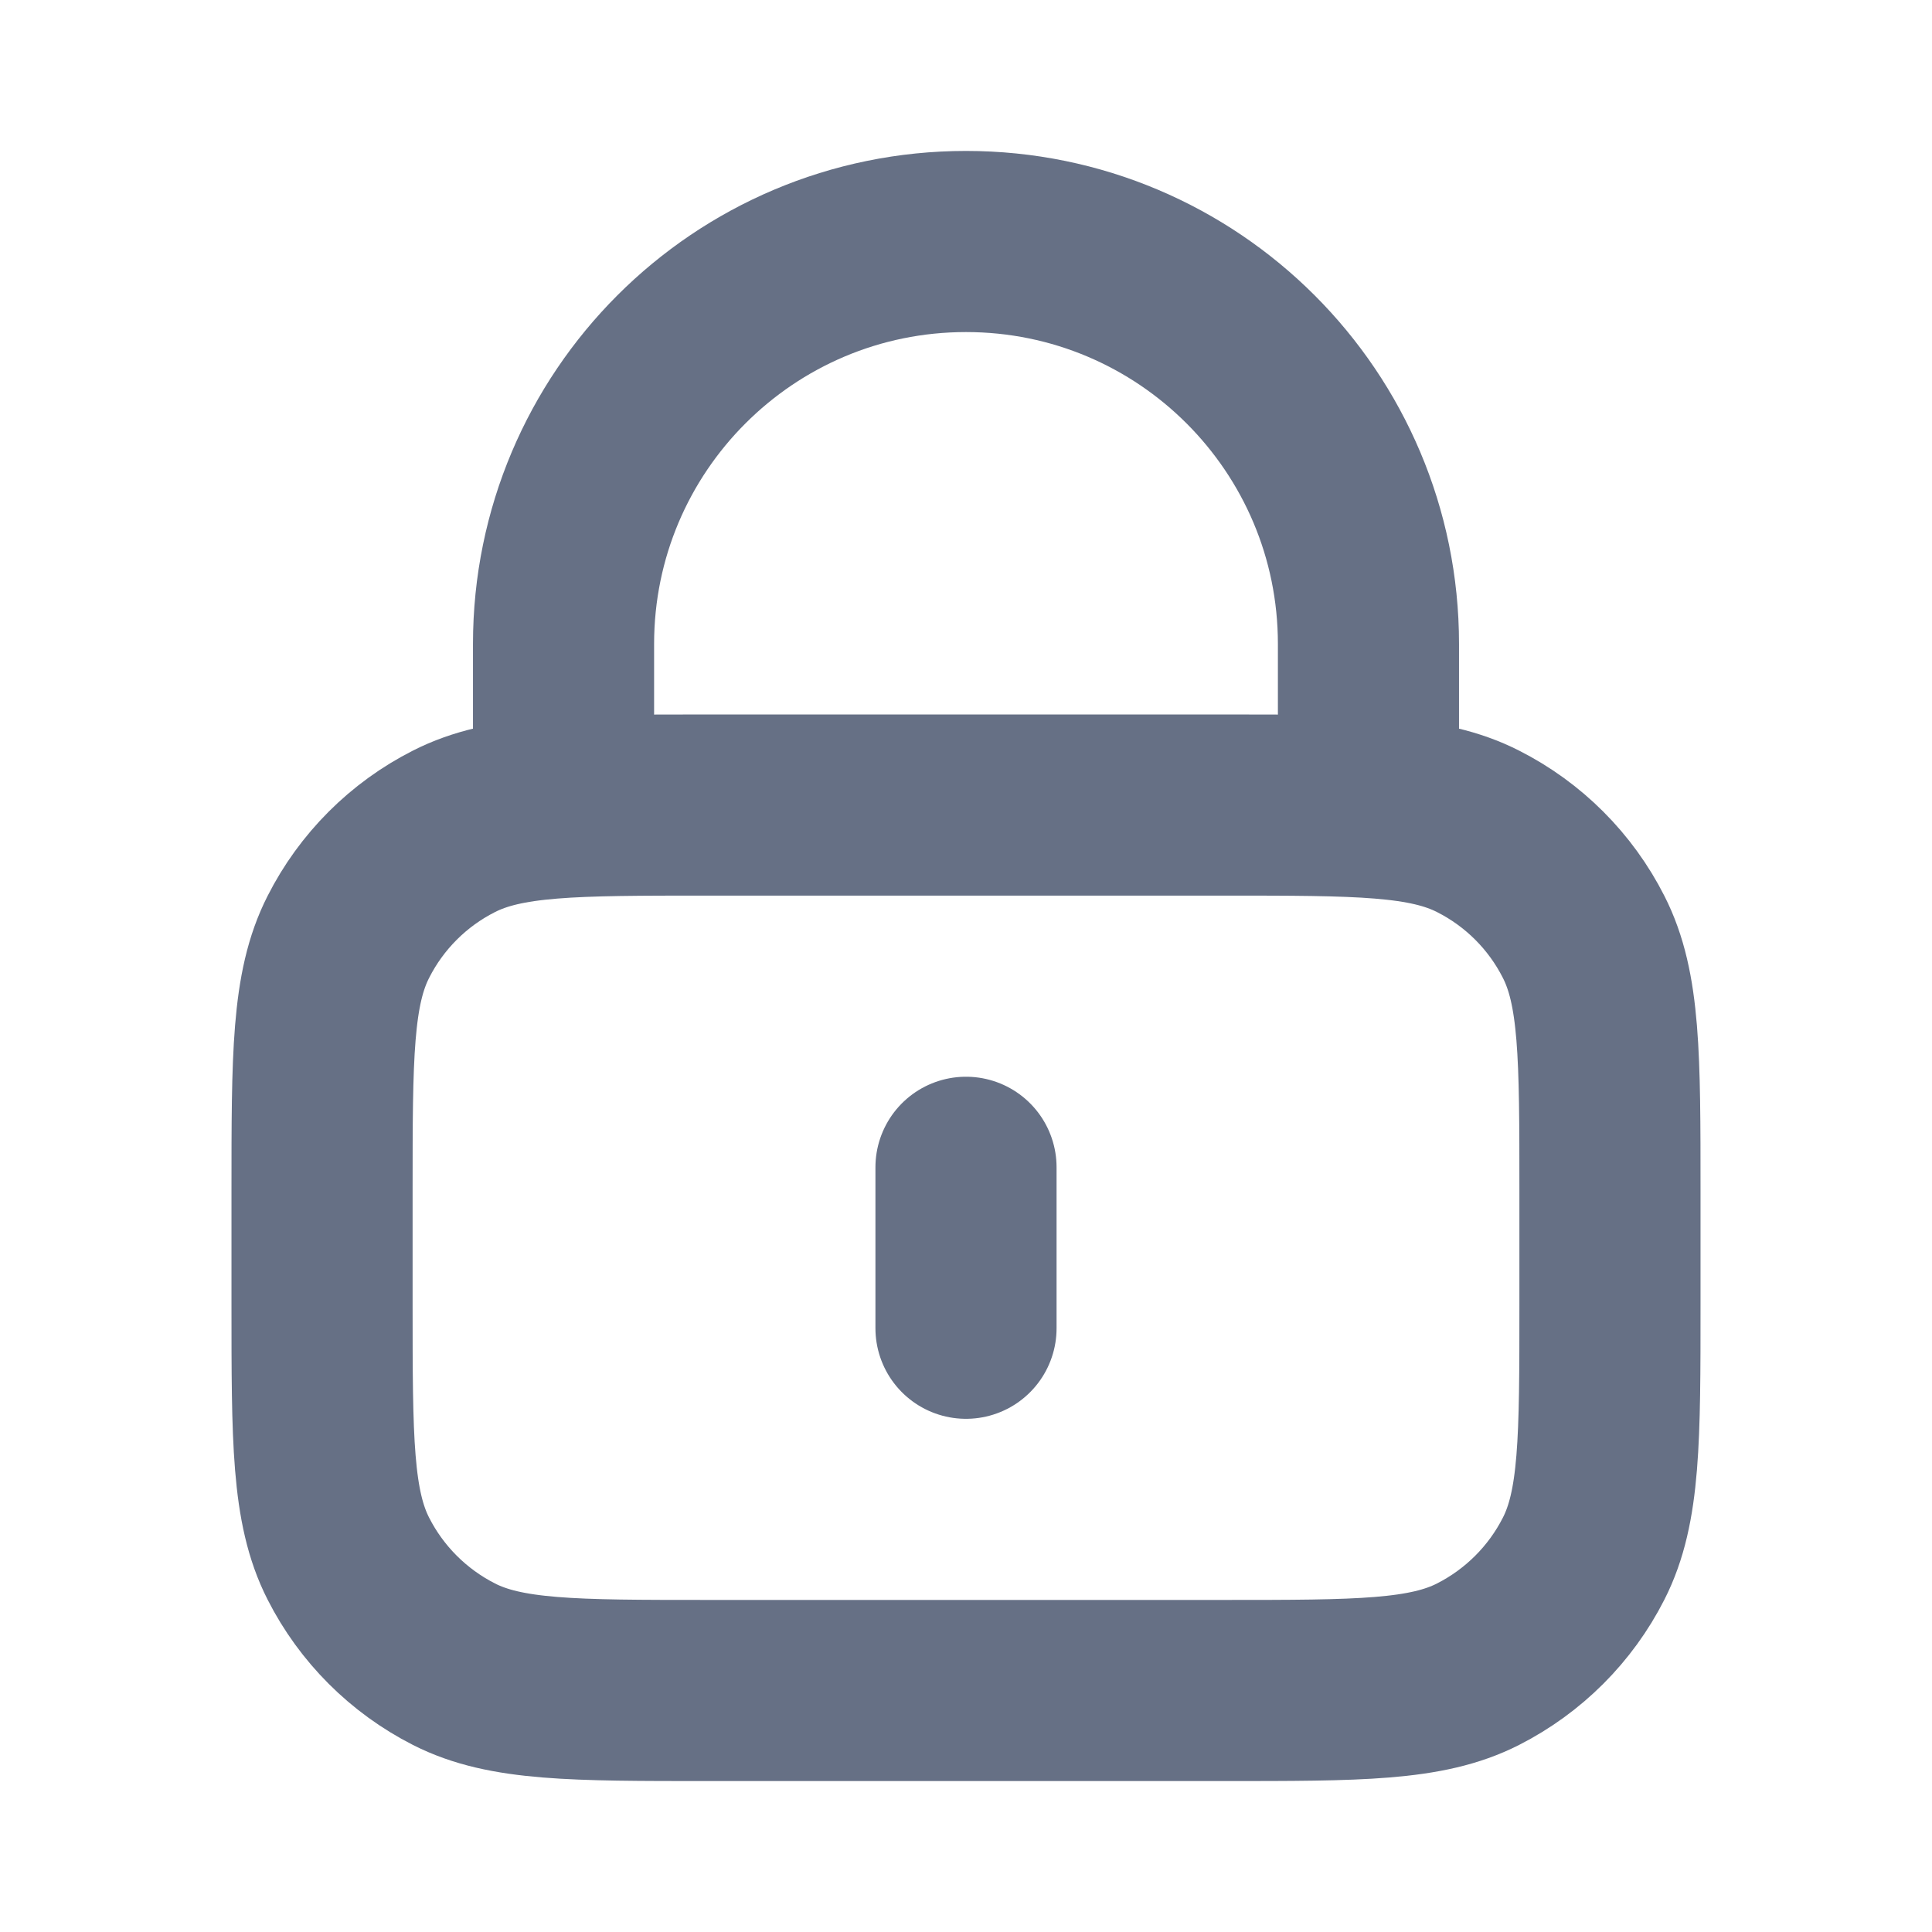
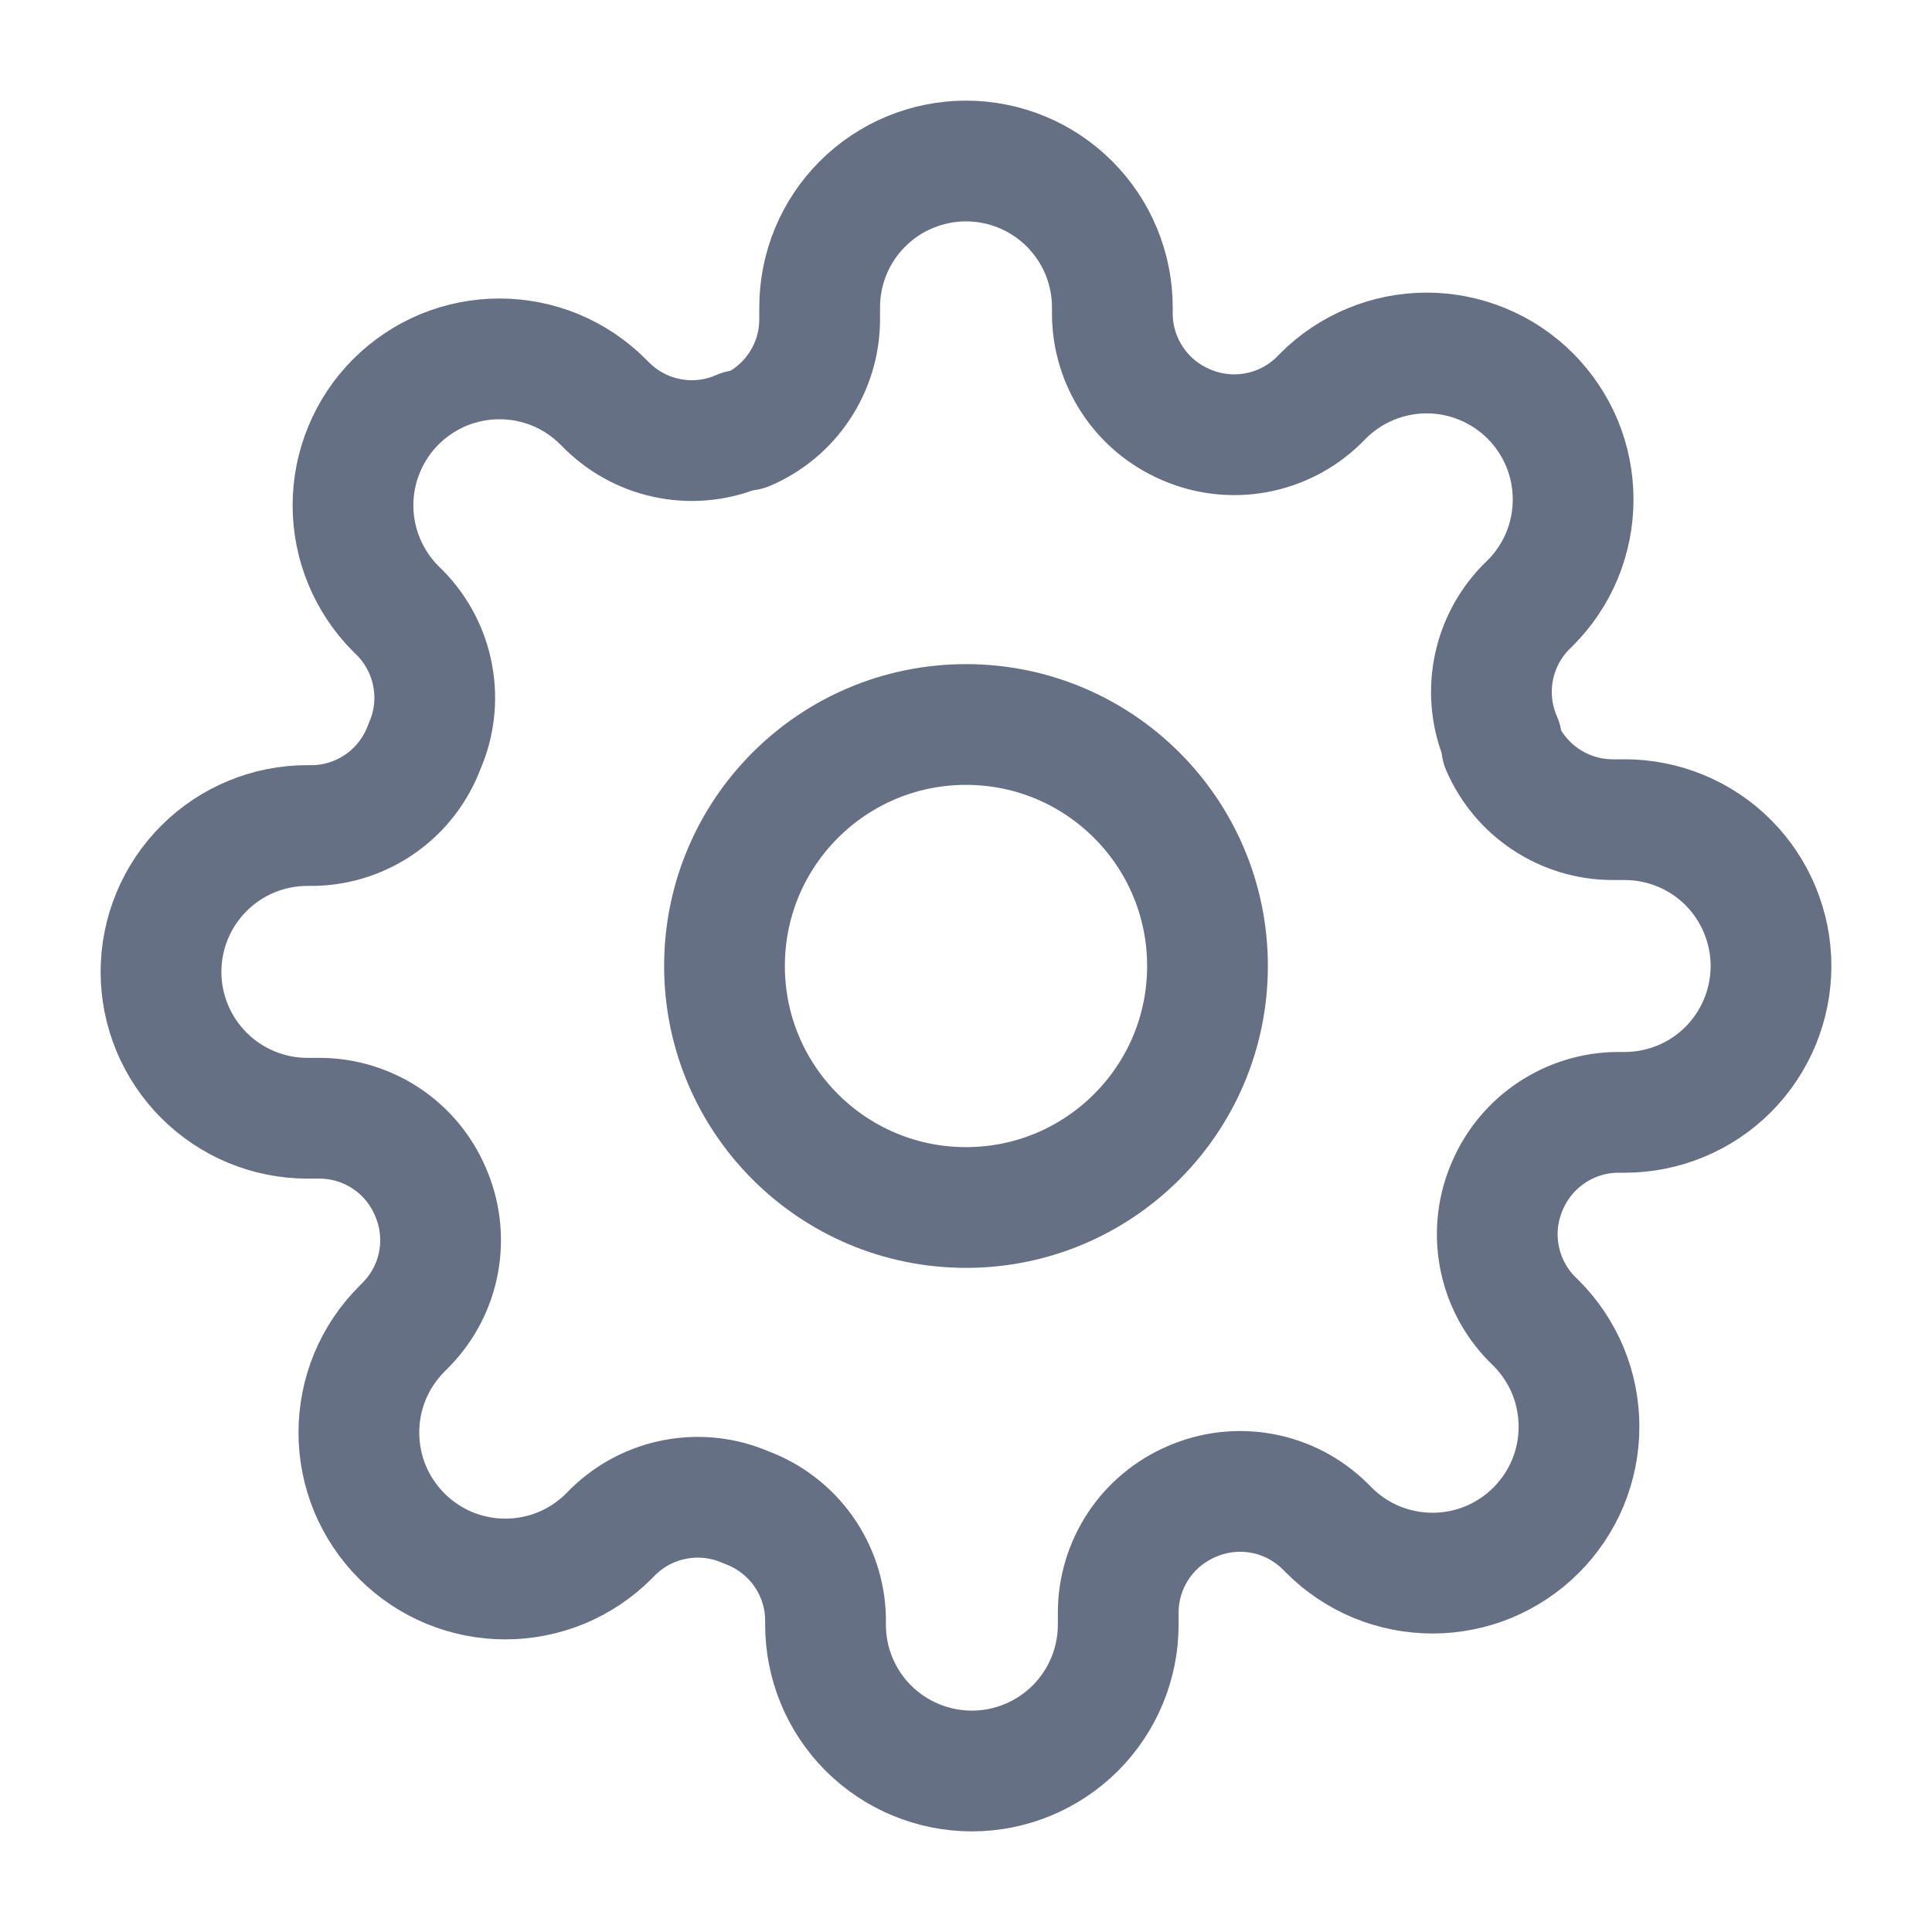
- <svg xmlns="http://www.w3.org/2000/svg" width="16" height="16" viewBox="0 0 16 16" fill="none">
-   <path d="M11.333 6.667V5.333C11.333 3.492 9.841 2 8 2C6.159 2 4.667 3.492 4.667 5.333V6.667M8 9.667V11M5.867 14H10.133C11.253 14 11.813 14 12.241 13.782C12.618 13.59 12.924 13.284 13.115 12.908C13.333 12.48 13.333 11.92 13.333 10.8V9.867C13.333 8.747 13.333 8.187 13.115 7.759C12.924 7.382 12.618 7.076 12.241 6.885C11.813 6.667 11.253 6.667 10.133 6.667H5.867C4.747 6.667 4.187 6.667 3.759 6.885C3.382 7.076 3.076 7.382 2.885 7.759C2.667 8.187 2.667 8.747 2.667 9.867V10.8C2.667 11.92 2.667 12.48 2.885 12.908C3.076 13.284 3.382 13.59 3.759 13.782C4.187 14 4.747 14 5.867 14Z" stroke="#667085" stroke-width="1.5" stroke-linecap="round" stroke-linejoin="round" />
+ <svg xmlns="http://www.w3.org/2000/svg" width="24" height="24" viewBox="0 0 24 24" fill="none">
+   <path d="M12 15C13.657 15 15 13.657 15 12C15 10.343 13.657 9 12 9C10.343 9 9 10.343 9 12C9 13.657 10.343 15 12 15Z" stroke="#667085" stroke-width="1.5" stroke-linecap="round" stroke-linejoin="round" />
+   <path d="M18.727 14.727C18.606 15.002 18.57 15.306 18.624 15.601C18.677 15.895 18.818 16.168 19.027 16.382L19.082 16.436C19.251 16.605 19.385 16.806 19.477 17.026C19.568 17.247 19.615 17.484 19.615 17.723C19.615 17.962 19.568 18.198 19.477 18.419C19.385 18.64 19.251 18.84 19.082 19.009C18.913 19.178 18.712 19.312 18.492 19.404C18.271 19.495 18.034 19.542 17.796 19.542C17.556 19.542 17.32 19.495 17.099 19.404C16.878 19.312 16.678 19.178 16.509 19.009L16.454 18.954C16.24 18.745 15.968 18.604 15.673 18.551C15.378 18.497 15.074 18.534 14.8 18.654C14.531 18.77 14.302 18.961 14.14 19.205C13.979 19.449 13.892 19.735 13.891 20.027V20.182C13.891 20.664 13.699 21.127 13.358 21.468C13.017 21.808 12.555 22 12.073 22C11.591 22 11.128 21.808 10.787 21.468C10.446 21.127 10.255 20.664 10.255 20.182V20.1C10.248 19.799 10.15 19.507 9.975 19.262C9.8 19.018 9.555 18.831 9.273 18.727C8.999 18.606 8.694 18.57 8.399 18.624C8.105 18.677 7.832 18.818 7.618 19.027L7.564 19.082C7.395 19.251 7.194 19.385 6.974 19.477C6.753 19.568 6.516 19.615 6.277 19.615C6.038 19.615 5.802 19.568 5.581 19.477C5.36 19.385 5.16 19.251 4.991 19.082C4.822 18.913 4.688 18.712 4.596 18.492C4.505 18.271 4.458 18.034 4.458 17.796C4.458 17.556 4.505 17.32 4.596 17.099C4.688 16.878 4.822 16.678 4.991 16.509L5.045 16.454C5.255 16.24 5.396 15.968 5.449 15.673C5.503 15.378 5.466 15.074 5.345 14.8C5.23 14.531 5.039 14.302 4.795 14.14C4.551 13.979 4.265 13.892 3.973 13.891H3.818C3.336 13.891 2.874 13.699 2.533 13.358C2.192 13.017 2 12.555 2 12.073C2 11.591 2.192 11.128 2.533 10.787C2.874 10.446 3.336 10.255 3.818 10.255H3.9C4.201 10.248 4.493 10.15 4.738 9.975C4.982 9.8 5.169 9.555 5.273 9.273C5.394 8.999 5.43 8.694 5.376 8.399C5.323 8.105 5.182 7.832 4.973 7.618L4.918 7.564C4.749 7.395 4.615 7.194 4.524 6.974C4.432 6.753 4.385 6.516 4.385 6.277C4.385 6.038 4.432 5.802 4.524 5.581C4.615 5.36 4.749 5.16 4.918 4.991C5.087 4.822 5.288 4.688 5.508 4.596C5.729 4.505 5.966 4.458 6.205 4.458C6.443 4.458 6.68 4.505 6.901 4.596C7.122 4.688 7.322 4.822 7.491 4.991L7.545 5.045C7.76 5.255 8.032 5.396 8.327 5.449C8.622 5.503 8.926 5.466 9.2 5.345H9.273C9.542 5.23 9.771 5.039 9.932 4.795C10.094 4.551 10.181 4.265 10.182 3.973V3.818C10.182 3.336 10.373 2.874 10.714 2.533C11.055 2.192 11.518 2 12 2C12.482 2 12.945 2.192 13.286 2.533C13.627 2.874 13.818 3.336 13.818 3.818V3.9C13.819 4.193 13.906 4.478 14.068 4.722C14.229 4.966 14.458 5.157 14.727 5.273C15.002 5.394 15.306 5.43 15.601 5.376C15.895 5.323 16.168 5.182 16.382 4.973L16.436 4.918C16.605 4.749 16.806 4.615 17.026 4.524C17.247 4.432 17.484 4.385 17.723 4.385C17.962 4.385 18.198 4.432 18.419 4.524C18.64 4.615 18.84 4.749 19.009 4.918C19.178 5.087 19.312 5.288 19.404 5.508C19.495 5.729 19.542 5.966 19.542 6.205C19.542 6.443 19.495 6.68 19.404 6.901C19.312 7.122 19.178 7.322 19.009 7.491L18.954 7.545C18.745 7.76 18.604 8.032 18.551 8.327C18.497 8.622 18.534 8.926 18.654 9.2V9.273C18.77 9.542 18.961 9.771 19.205 9.932C19.449 10.094 19.735 10.181 20.027 10.182H20.182C20.664 10.182 21.127 10.373 21.468 10.714C21.808 11.055 22 11.518 22 12C22 12.482 21.808 12.945 21.468 13.286C21.127 13.627 20.664 13.818 20.182 13.818H20.1C19.808 13.819 19.522 13.906 19.278 14.068C19.034 14.229 18.843 14.458 18.727 14.727Z" stroke="#667085" stroke-width="1.5" stroke-linecap="round" stroke-linejoin="round" />
</svg>
